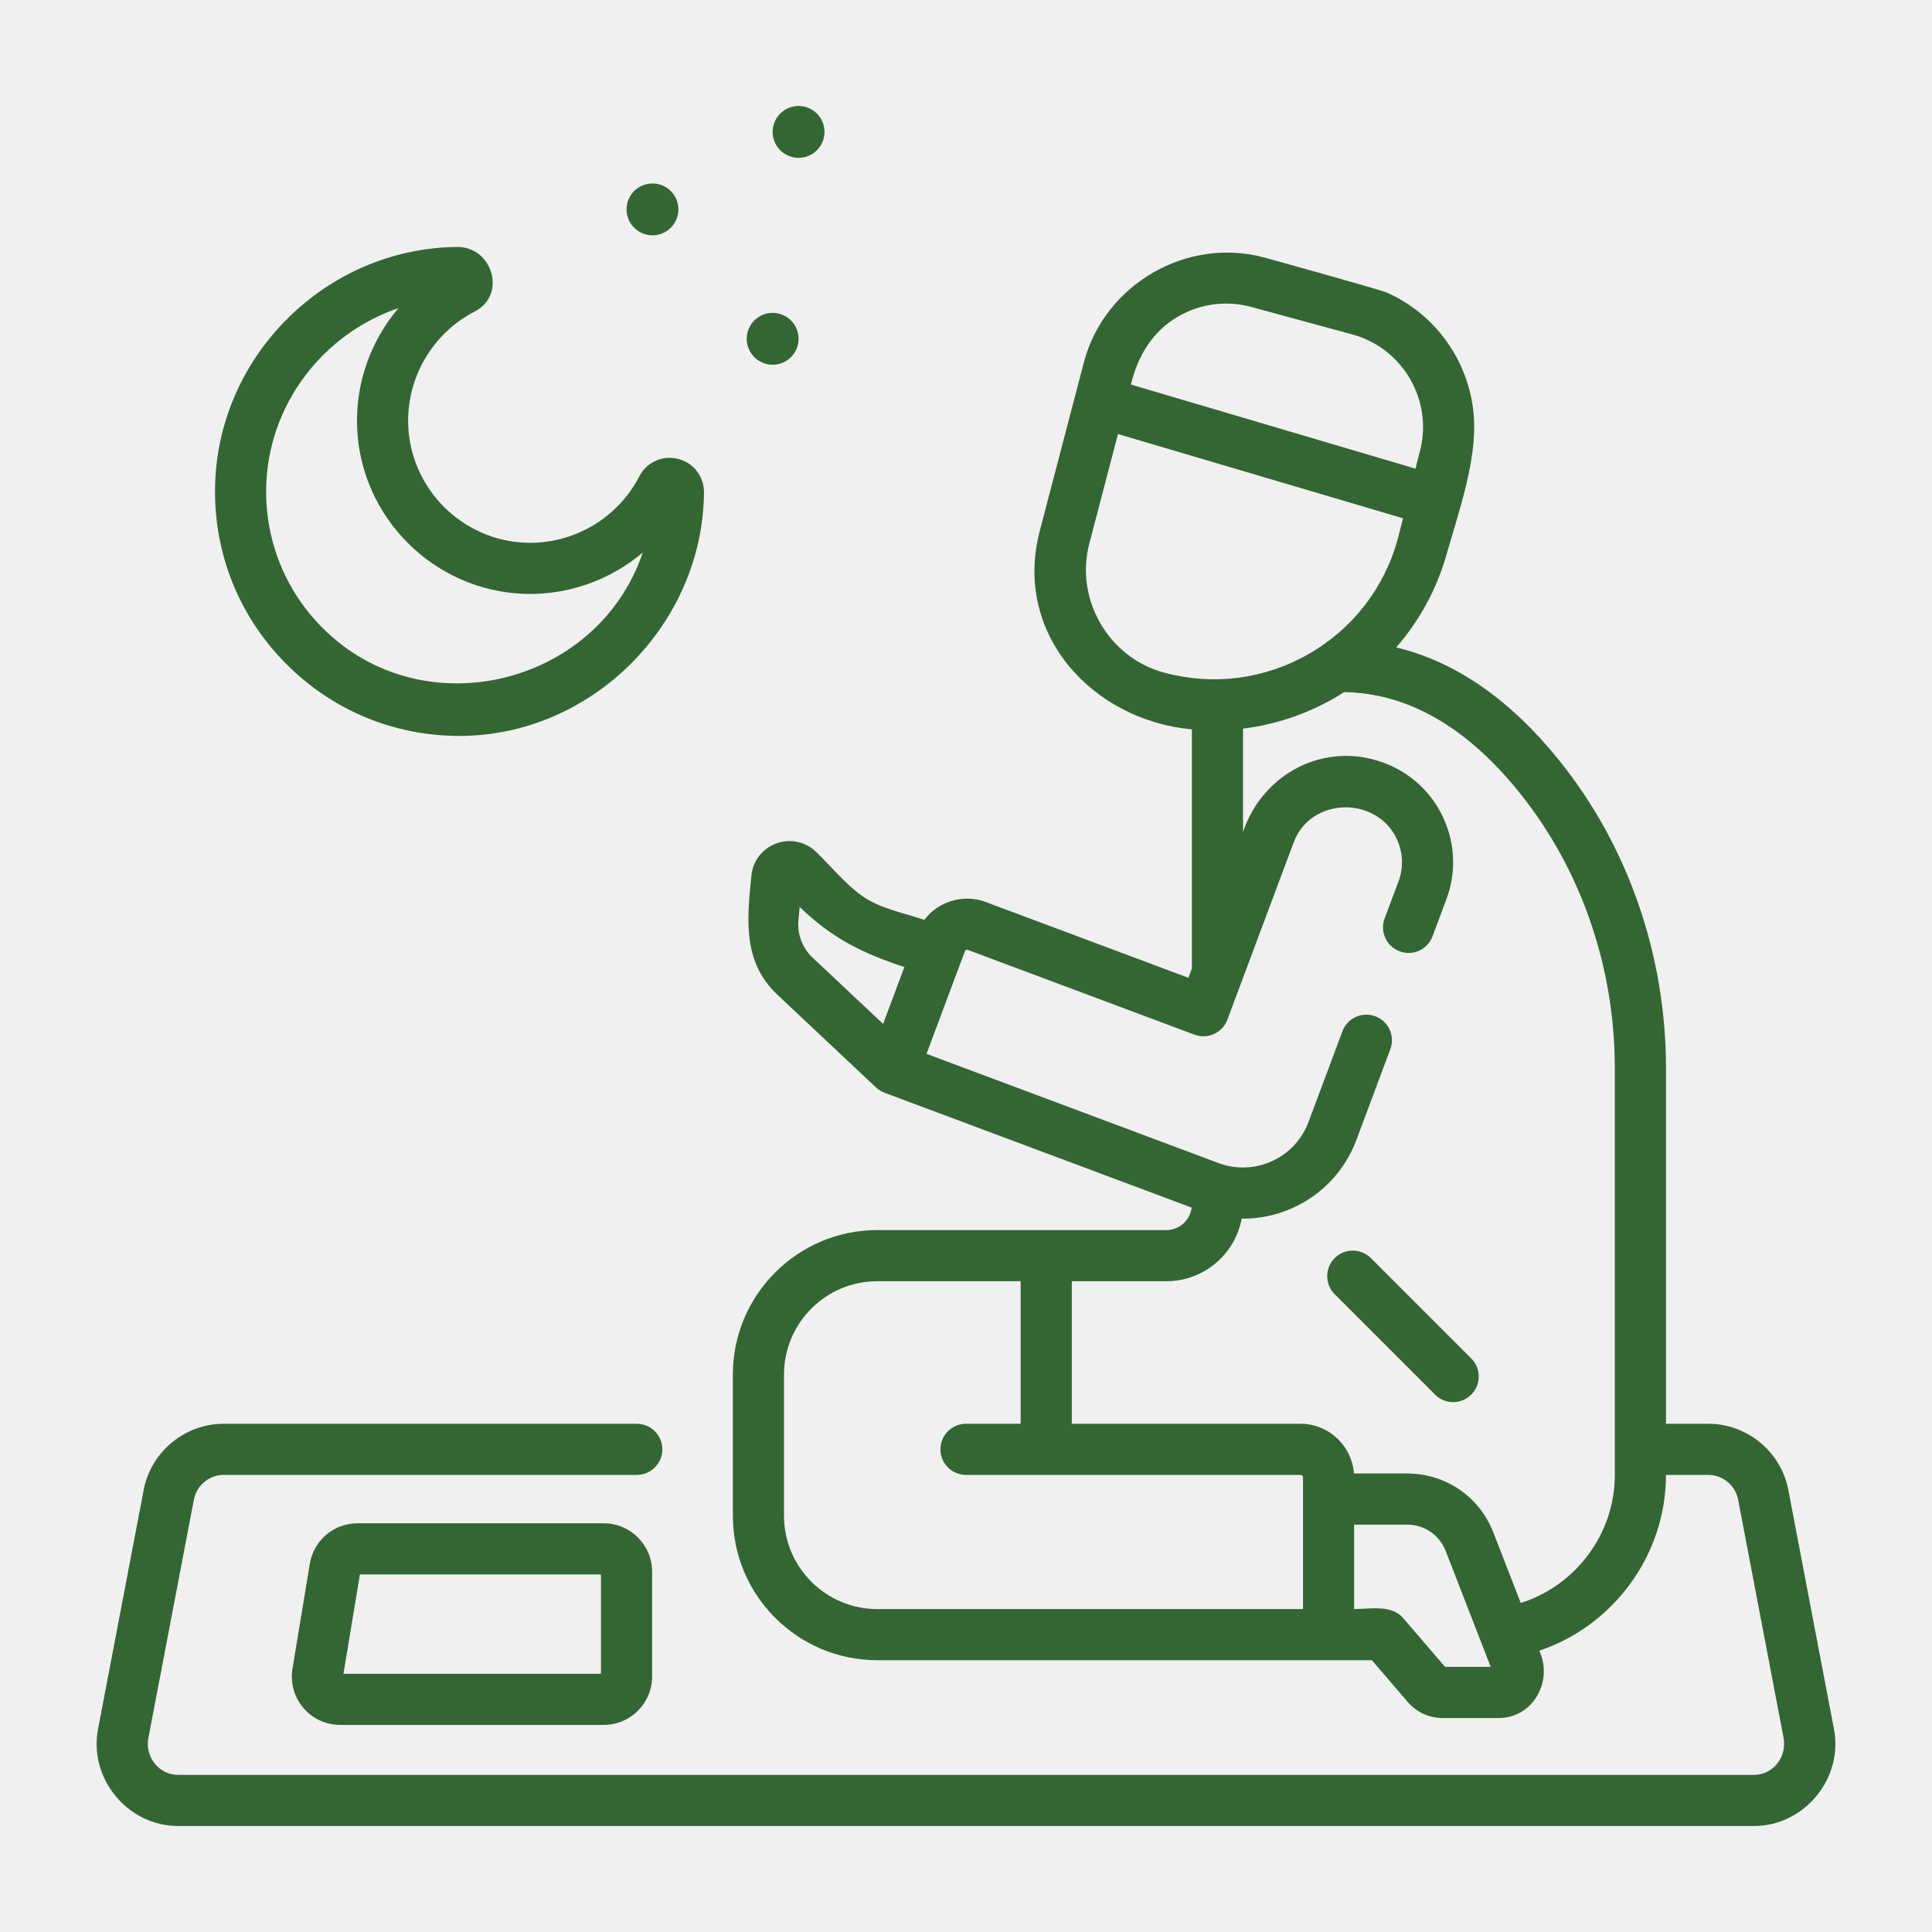
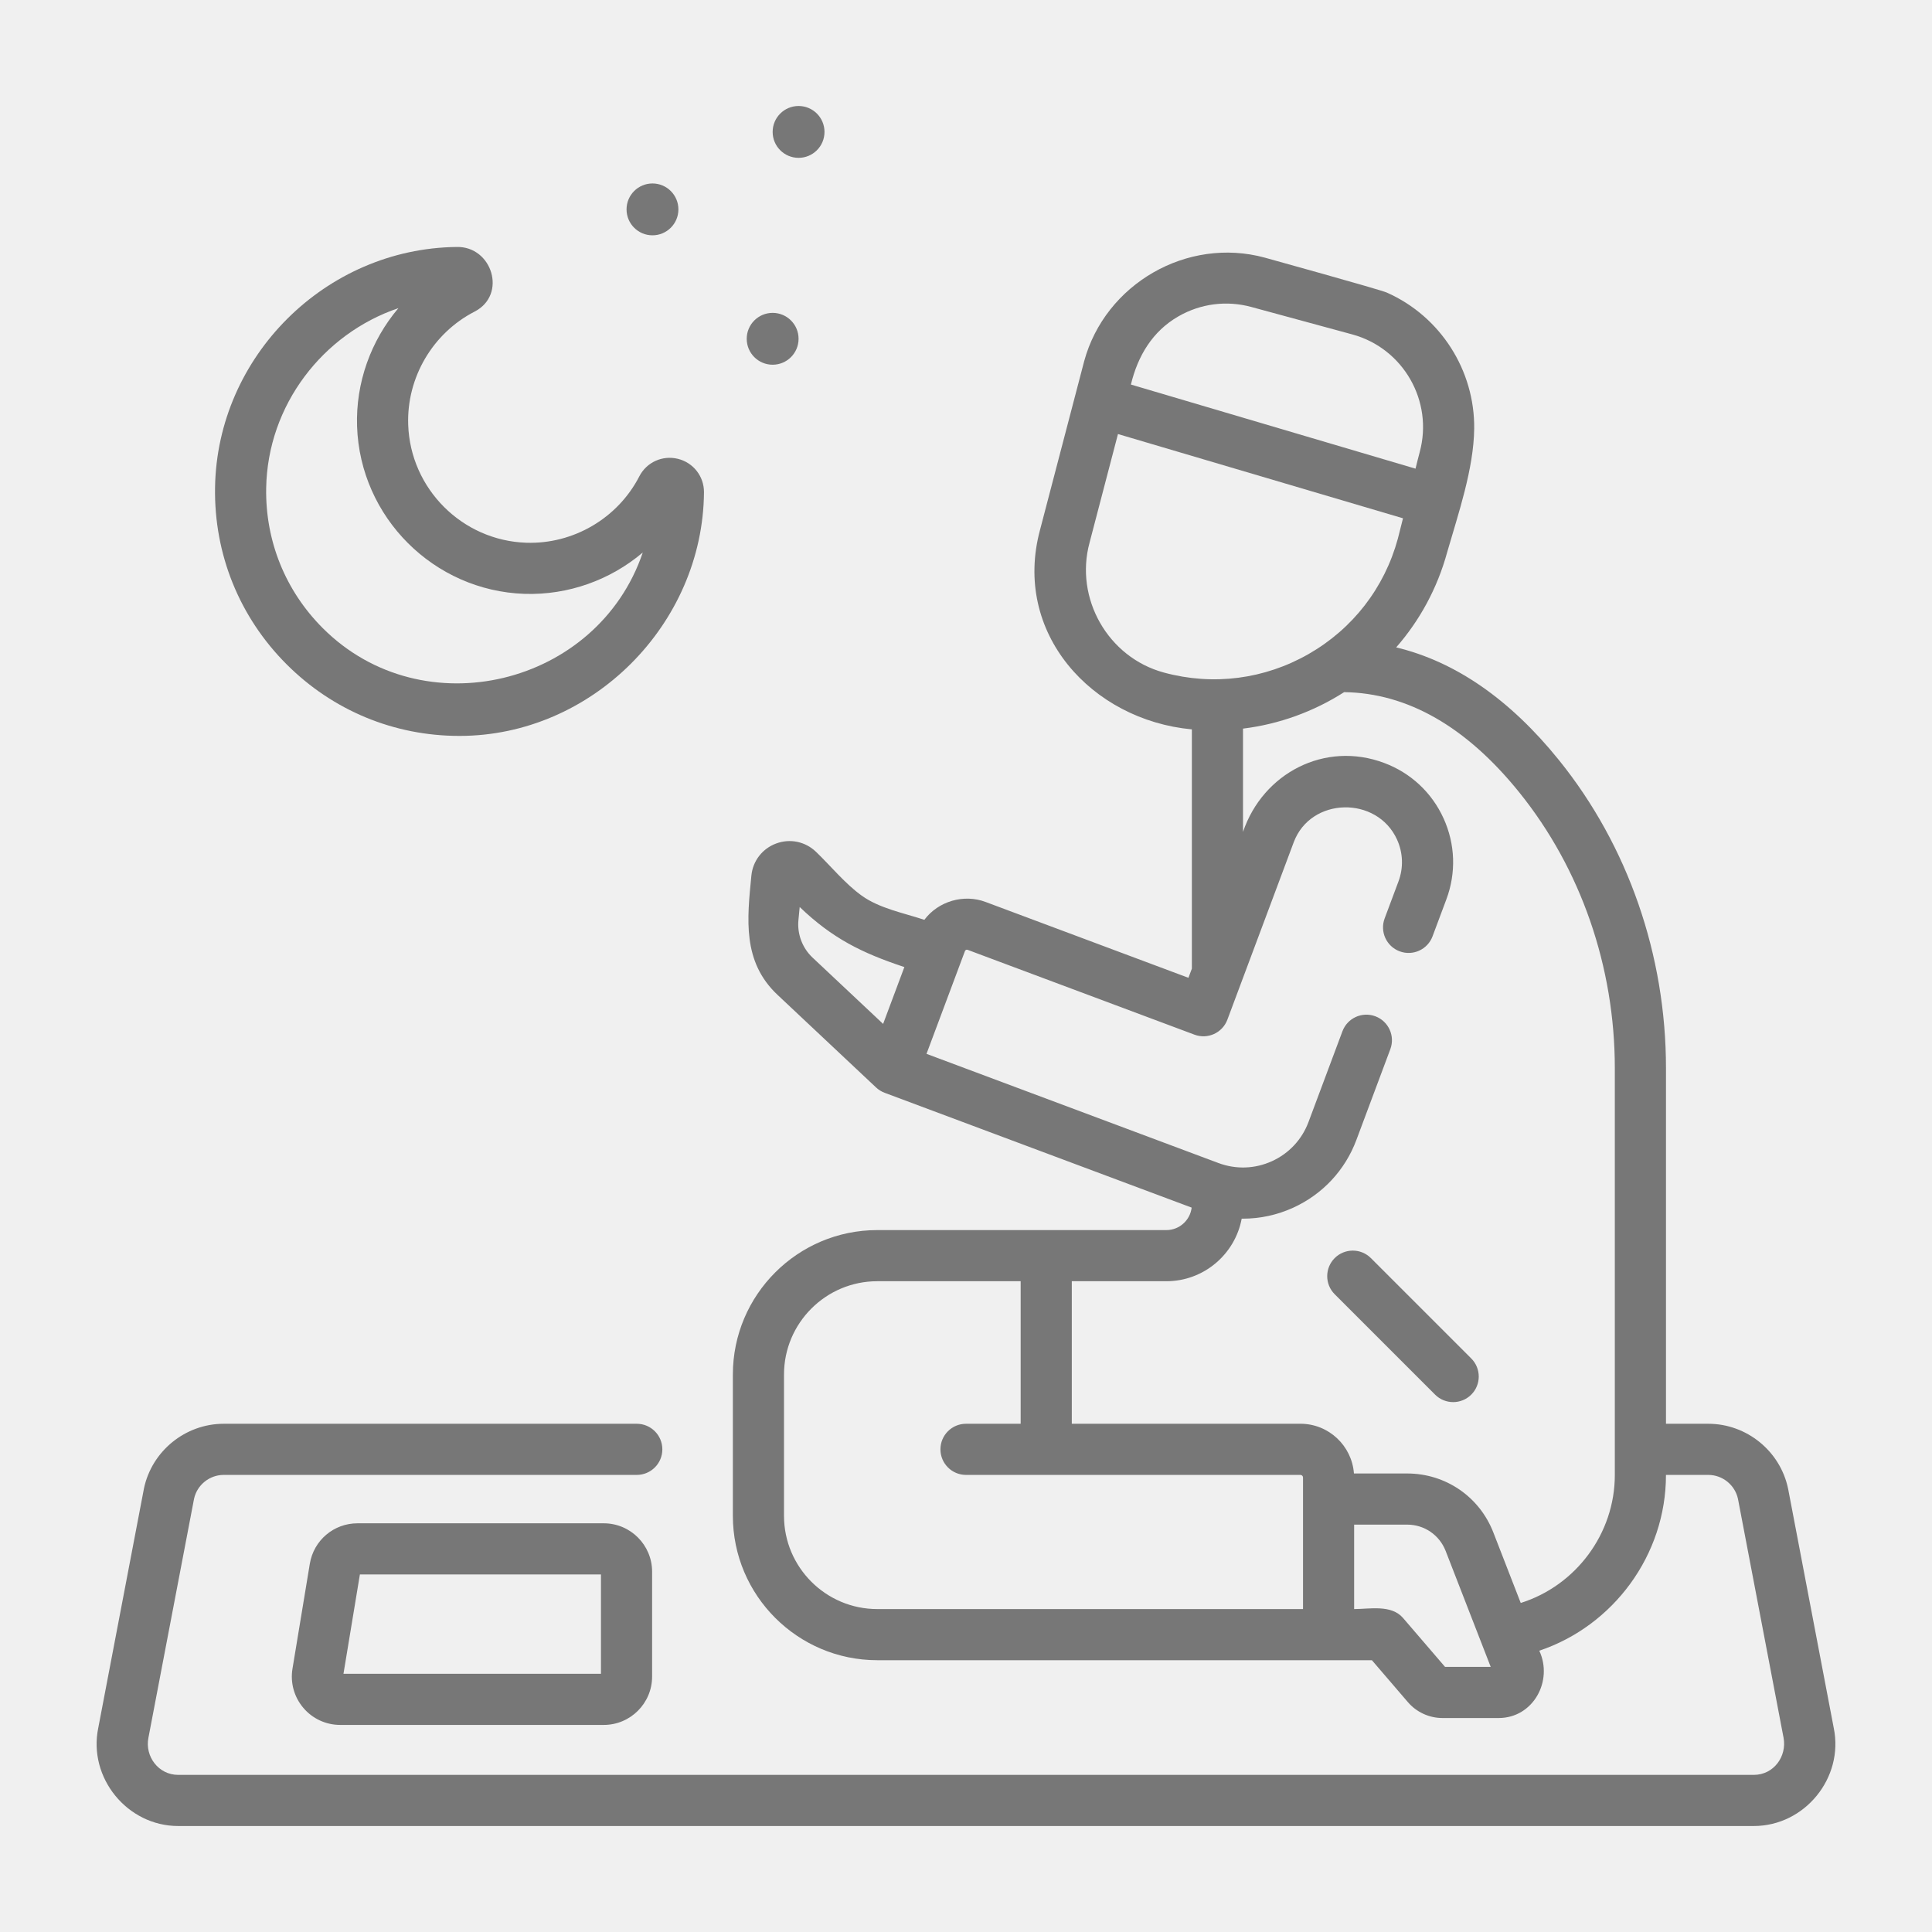
<svg xmlns="http://www.w3.org/2000/svg" width="100" height="100" viewBox="0 0 100 100" fill="none">
  <g clip-path="url(#clip0)">
-     <path d="M94.915 89.442L92.555 77.071C92.553 77.063 92.552 77.055 92.55 77.048C92.143 75.104 90.407 73.694 88.421 73.694H86.231V55.289C86.231 49.436 84.266 43.776 80.698 39.351C78.158 36.2 75.331 34.244 72.266 33.509C73.474 32.127 74.396 30.458 74.909 28.571C75.481 26.59 76.28 24.266 76.304 22.192C76.339 19.183 74.572 16.381 71.78 15.143C71.431 14.988 65.464 13.335 65.464 13.335C61.448 12.242 57.203 14.696 56.116 18.698L53.839 27.403C52.379 32.765 56.513 37.276 61.691 37.752V50.136L61.513 50.611L51.011 46.684C49.883 46.261 48.566 46.646 47.844 47.61C46.774 47.254 45.529 47.023 44.606 46.361C43.744 45.744 42.999 44.821 42.232 44.086C41.68 43.557 40.891 43.393 40.174 43.659C39.457 43.925 38.965 44.562 38.891 45.324C38.672 47.567 38.415 49.775 40.245 51.494L45.346 56.288C45.472 56.407 45.627 56.502 45.789 56.563L61.681 62.506C61.602 63.16 61.045 63.669 60.371 63.669H45.408C41.286 63.669 37.933 67.023 37.933 71.144V78.459C37.933 82.58 41.286 85.932 45.408 85.932H71.009L72.87 88.1C73.321 88.624 73.975 88.925 74.667 88.925H77.567C79.364 88.925 80.402 86.999 79.673 85.44C83.503 84.155 86.23 80.495 86.23 76.347V76.341H88.42C89.157 76.341 89.802 76.862 89.957 77.581L92.317 89.948C92.497 90.914 91.803 91.867 90.781 91.867H9.218C8.206 91.867 7.492 90.914 7.682 89.948L10.043 77.581C10.197 76.862 10.842 76.341 11.579 76.341H32.959C33.69 76.341 34.283 75.749 34.283 75.018C34.283 74.287 33.69 73.694 32.959 73.694H11.58C9.593 73.694 7.857 75.105 7.45 77.048C7.449 77.056 7.447 77.063 7.446 77.071L5.085 89.441C4.554 92.021 6.592 94.514 9.219 94.514H90.782C93.408 94.514 95.446 92.023 94.915 89.442V89.442ZM60.999 16.372C62.15 15.712 63.489 15.541 64.769 15.889L69.992 17.309C72.635 18.027 74.201 20.762 73.483 23.404C73.405 23.688 73.339 23.974 73.267 24.258L58.536 19.904C58.889 18.429 59.651 17.143 60.999 16.372ZM60.236 34.809C57.351 34.026 55.61 30.973 56.396 28.085L57.866 22.466L72.619 26.827L72.351 27.888C71.658 30.427 70.019 32.544 67.734 33.852C65.452 35.158 62.799 35.501 60.261 34.816C60.253 34.814 60.245 34.812 60.236 34.809V34.809ZM41.327 47.62L41.392 46.947C43.081 48.567 44.606 49.324 46.81 50.055L45.71 52.997L42.058 49.565C41.529 49.069 41.256 48.342 41.327 47.62V47.62ZM40.58 78.459V71.144C40.58 68.482 42.746 66.316 45.408 66.316H52.829V73.694H50C49.269 73.694 48.677 74.286 48.677 75.017C48.677 75.748 49.269 76.341 50 76.341H67.31C67.383 76.341 67.444 76.401 67.444 76.474V83.284L45.408 83.285C42.746 83.285 40.58 81.12 40.58 78.459V78.459ZM74.796 86.278L72.622 83.746C72.017 83.041 70.889 83.285 70.09 83.285V78.914H72.832C73.722 78.914 74.506 79.45 74.829 80.28L77.159 86.278H74.796V86.278ZM83.583 76.346C83.583 79.395 81.551 82.078 78.714 82.969L77.296 79.321C76.575 77.466 74.823 76.267 72.832 76.267H70.08C69.973 74.83 68.773 73.693 67.31 73.693H55.476V66.316H60.371C62.31 66.316 63.927 64.918 64.27 63.077C64.293 63.077 64.316 63.078 64.338 63.078C65.223 63.078 66.105 62.889 66.934 62.511C68.458 61.816 69.621 60.57 70.207 59.002L71.963 54.306C72.219 53.622 71.872 52.859 71.187 52.603C70.503 52.347 69.74 52.694 69.484 53.379L67.728 58.075C67.389 58.981 66.718 59.701 65.837 60.102C64.957 60.503 63.973 60.537 63.066 60.198L47.956 54.547L49.947 49.226C49.975 49.167 50.021 49.146 50.084 49.163L61.826 53.554C62.51 53.811 63.273 53.463 63.529 52.778L66.963 43.597C67.845 41.239 71.274 41.182 72.309 43.452C72.623 44.143 72.65 44.914 72.384 45.625L71.669 47.537C71.413 48.222 71.761 48.984 72.445 49.24C73.129 49.497 73.892 49.149 74.148 48.465L74.863 46.552C75.377 45.179 75.325 43.689 74.718 42.355C74.11 41.021 73.019 40.004 71.647 39.491C68.582 38.338 65.373 40.012 64.338 43.059V37.713C66.215 37.483 68.003 36.829 69.573 35.825C72.85 35.871 75.899 37.615 78.637 41.013C81.827 44.969 83.583 50.039 83.583 55.289V76.346H83.583Z" fill="#336633" />
-     <path d="M23.78 38.091C30.64 38.091 36.388 32.311 36.438 25.473C36.44 24.652 35.883 23.942 35.084 23.748C34.286 23.553 33.466 23.926 33.091 24.656C31.975 26.825 29.676 28.173 27.238 28.092C23.923 27.98 21.24 25.297 21.128 21.982C21.046 19.543 22.395 17.245 24.564 16.129C26.264 15.255 25.471 12.737 23.635 12.783C16.849 12.861 11.24 18.444 11.131 25.228C11.075 28.688 12.391 31.94 14.835 34.385C17.23 36.78 20.4 38.091 23.78 38.091V38.091ZM20.622 15.949C19.201 17.628 18.406 19.806 18.482 22.071C18.64 26.773 22.447 30.579 27.149 30.738C29.413 30.811 31.592 30.02 33.27 28.598C30.933 35.498 21.891 37.697 16.707 32.513C14.774 30.579 13.733 28.008 13.777 25.271C13.847 20.965 16.718 17.272 20.622 15.949V15.949Z" fill="#336633" />
-     <path d="M33.772 12.18C34.513 12.18 35.114 11.579 35.114 10.838C35.114 10.097 34.513 9.496 33.772 9.496C33.031 9.496 32.43 10.097 32.43 10.838C32.43 11.579 33.031 12.18 33.772 12.18Z" fill="#336633" />
-     <path d="M39.992 18.878C40.733 18.878 41.334 18.277 41.334 17.536C41.334 16.795 40.733 16.194 39.992 16.194C39.251 16.194 38.65 16.795 38.65 17.536C38.65 18.277 39.251 18.878 39.992 18.878Z" fill="#336633" />
-     <path d="M41.334 8.17C42.075 8.17 42.676 7.569 42.676 6.828C42.676 6.087 42.075 5.486 41.334 5.486C40.593 5.486 39.992 6.087 39.992 6.828C39.992 7.569 40.593 8.17 41.334 8.17Z" fill="#336633" />
-     <path d="M18.506 78.846C17.276 78.846 16.237 79.727 16.036 80.941L15.139 86.371C15.019 87.098 15.223 87.837 15.7 88.398C16.176 88.96 16.872 89.282 17.608 89.282H31.251C32.631 89.282 33.753 88.159 33.753 86.779V81.349C33.753 79.969 32.631 78.846 31.251 78.846H18.506V78.846ZM31.107 86.635H17.778L18.628 81.493H31.106V86.635H31.107Z" fill="#336633" />
-     <path d="M70.956 65.118C70.439 64.602 69.601 64.602 69.084 65.118C68.567 65.635 68.567 66.473 69.084 66.99L74.28 72.186C74.538 72.444 74.877 72.573 75.216 72.573C75.555 72.573 75.893 72.444 76.152 72.186C76.669 71.669 76.669 70.831 76.152 70.314L70.956 65.118Z" fill="#336633" />
+     <path d="M94.915 89.442L92.555 77.071C92.553 77.063 92.552 77.055 92.55 77.048C92.143 75.104 90.406 73.694 88.42 73.694H86.231V55.289C86.231 49.436 84.266 43.776 80.698 39.351C78.158 36.2 75.331 34.244 72.266 33.509C73.474 32.127 74.396 30.458 74.909 28.571C75.481 26.59 76.28 24.266 76.304 22.192C76.339 19.183 74.572 16.381 71.78 15.143C71.431 14.988 65.464 13.335 65.464 13.335C61.448 12.242 57.203 14.696 56.116 18.698L53.838 27.403C52.379 32.765 56.513 37.276 61.691 37.752V50.136L61.513 50.611L51.011 46.684C49.883 46.261 48.566 46.646 47.844 47.61C46.774 47.254 45.529 47.023 44.606 46.361C43.744 45.744 42.999 44.821 42.232 44.086C41.68 43.557 40.891 43.393 40.174 43.659C39.457 43.925 38.965 44.562 38.891 45.324C38.672 47.567 38.415 49.775 40.245 51.494L45.346 56.288C45.472 56.407 45.627 56.502 45.789 56.563L61.68 62.506C61.602 63.16 61.045 63.669 60.37 63.669H45.408C41.286 63.669 37.933 67.023 37.933 71.144V78.459C37.933 82.58 41.286 85.932 45.408 85.932H71.009L72.87 88.1C73.32 88.624 73.975 88.925 74.667 88.925H77.567C79.364 88.925 80.402 86.999 79.673 85.44C83.503 84.155 86.23 80.495 86.23 76.347V76.341H88.42C89.157 76.341 89.802 76.862 89.957 77.581L92.317 89.948C92.497 90.914 91.803 91.867 90.781 91.867H9.218C8.206 91.867 7.492 90.914 7.682 89.948L10.043 77.581C10.197 76.862 10.842 76.341 11.579 76.341H32.959C33.69 76.341 34.283 75.749 34.283 75.018C34.283 74.287 33.69 73.694 32.959 73.694H11.58C9.593 73.694 7.857 75.105 7.45 77.048C7.449 77.056 7.447 77.063 7.446 77.071L5.085 89.441C4.554 92.021 6.592 94.514 9.219 94.514H90.781C93.408 94.514 95.446 92.023 94.915 89.442ZM60.999 16.372C62.15 15.712 63.489 15.541 64.769 15.889L69.992 17.309C72.635 18.027 74.201 20.762 73.483 23.404C73.405 23.688 73.338 23.974 73.267 24.258L58.536 19.904C58.889 18.429 59.651 17.143 60.999 16.372ZM60.236 34.809C57.351 34.026 55.61 30.973 56.396 28.085L57.866 22.466L72.619 26.827L72.351 27.888C71.658 30.427 70.019 32.544 67.734 33.852C65.452 35.158 62.799 35.501 60.261 34.816C60.253 34.814 60.245 34.812 60.236 34.809ZM41.327 47.62L41.392 46.947C43.081 48.567 44.606 49.324 46.81 50.055L45.71 52.997L42.058 49.565C41.529 49.069 41.256 48.342 41.327 47.62ZM40.58 78.459V71.144C40.58 68.482 42.746 66.316 45.408 66.316H52.829V73.694H50C49.269 73.694 48.677 74.286 48.677 75.017C48.677 75.748 49.269 76.341 50 76.341H67.31C67.383 76.341 67.444 76.401 67.444 76.474V83.284L45.408 83.285C42.746 83.285 40.58 81.12 40.58 78.459ZM74.796 86.278L72.621 83.746C72.017 83.041 70.889 83.285 70.09 83.285V78.914H72.832C73.722 78.914 74.506 79.45 74.828 80.28L77.159 86.278H74.796V86.278ZM83.583 76.346C83.583 79.395 81.551 82.078 78.713 82.969L77.296 79.321C76.575 77.466 74.822 76.267 72.832 76.267H70.08C69.973 74.83 68.773 73.693 67.31 73.693H55.476V66.316H60.371C62.309 66.316 63.927 64.918 64.27 63.077C64.293 63.077 64.316 63.078 64.338 63.078C65.223 63.078 66.105 62.889 66.934 62.511C68.458 61.816 69.621 60.57 70.207 59.002L71.963 54.306C72.219 53.622 71.872 52.859 71.187 52.603C70.503 52.347 69.74 52.694 69.484 53.379L67.728 58.075C67.389 58.981 66.718 59.701 65.837 60.102C64.957 60.503 63.973 60.537 63.066 60.198L47.956 54.547L49.946 49.226C49.975 49.167 50.021 49.146 50.084 49.163L61.826 53.554C62.51 53.811 63.273 53.463 63.529 52.778L66.962 43.597C67.845 41.239 71.274 41.182 72.309 43.452C72.623 44.143 72.65 44.914 72.384 45.625L71.669 47.537C71.413 48.222 71.76 48.984 72.445 49.24C73.129 49.497 73.892 49.149 74.148 48.465L74.863 46.552C75.377 45.179 75.325 43.689 74.717 42.355C74.11 41.021 73.019 40.004 71.647 39.491C68.582 38.338 65.372 40.012 64.338 43.059V37.713C66.215 37.483 68.003 36.829 69.573 35.825C72.85 35.871 75.898 37.615 78.637 41.013C81.827 44.969 83.583 50.039 83.583 55.289V76.346H83.583Z" fill="#777777" />
+     <path d="M23.78 38.091C30.64 38.091 36.388 32.311 36.438 25.473C36.44 24.652 35.883 23.942 35.084 23.748C34.286 23.553 33.466 23.926 33.091 24.656C31.975 26.825 29.676 28.173 27.238 28.092C23.923 27.98 21.239 25.297 21.128 21.982C21.046 19.543 22.395 17.245 24.564 16.129C26.263 15.255 25.471 12.737 23.635 12.783C16.849 12.861 11.24 18.444 11.131 25.228C11.075 28.688 12.391 31.94 14.835 34.385C17.23 36.78 20.4 38.091 23.78 38.091ZM20.622 15.949C19.2 17.628 18.406 19.806 18.482 22.071C18.64 26.773 22.447 30.579 27.148 30.738C29.413 30.811 31.592 30.02 33.27 28.598C30.933 35.498 21.891 37.697 16.707 32.513C14.774 30.579 13.733 28.008 13.777 25.271C13.847 20.965 16.718 17.272 20.622 15.949Z" fill="#777777" />
+     <path d="M33.772 12.18C34.513 12.18 35.114 11.579 35.114 10.838C35.114 10.097 34.513 9.496 33.772 9.496C33.031 9.496 32.43 10.097 32.43 10.838C32.43 11.579 33.031 12.18 33.772 12.18Z" fill="#777777" />
+     <path d="M39.992 18.878C40.733 18.878 41.334 18.277 41.334 17.536C41.334 16.795 40.733 16.194 39.992 16.194C39.251 16.194 38.65 16.795 38.65 17.536C38.65 18.277 39.251 18.878 39.992 18.878Z" fill="#777777" />
+     <path d="M41.334 8.17C42.075 8.17 42.676 7.569 42.676 6.828C42.676 6.087 42.075 5.486 41.334 5.486C40.593 5.486 39.992 6.087 39.992 6.828C39.992 7.569 40.593 8.17 41.334 8.17Z" fill="#777777" />
+     <path d="M18.506 78.846C17.275 78.846 16.237 79.727 16.036 80.941L15.139 86.371C15.019 87.098 15.223 87.837 15.7 88.398C16.176 88.96 16.872 89.282 17.608 89.282H31.25C32.631 89.282 33.753 88.159 33.753 86.779V81.349C33.753 79.969 32.631 78.846 31.25 78.846H18.506V78.846ZM31.107 86.635H17.778L18.628 81.493H31.106V86.635H31.107Z" fill="#777777" />
+     <path d="M70.956 65.118C70.439 64.602 69.601 64.602 69.084 65.118C68.567 65.635 68.567 66.473 69.084 66.99L74.28 72.186C74.538 72.444 74.877 72.573 75.216 72.573C75.554 72.573 75.893 72.444 76.152 72.186C76.669 71.669 76.669 70.831 76.152 70.314L70.956 65.118Z" fill="#777777" />
  </g>
  <defs>
    <clipPath id="clip0">
      <rect width="90" height="90" fill="white" transform="translate(5 5)" />
    </clipPath>
  </defs>
</svg>
